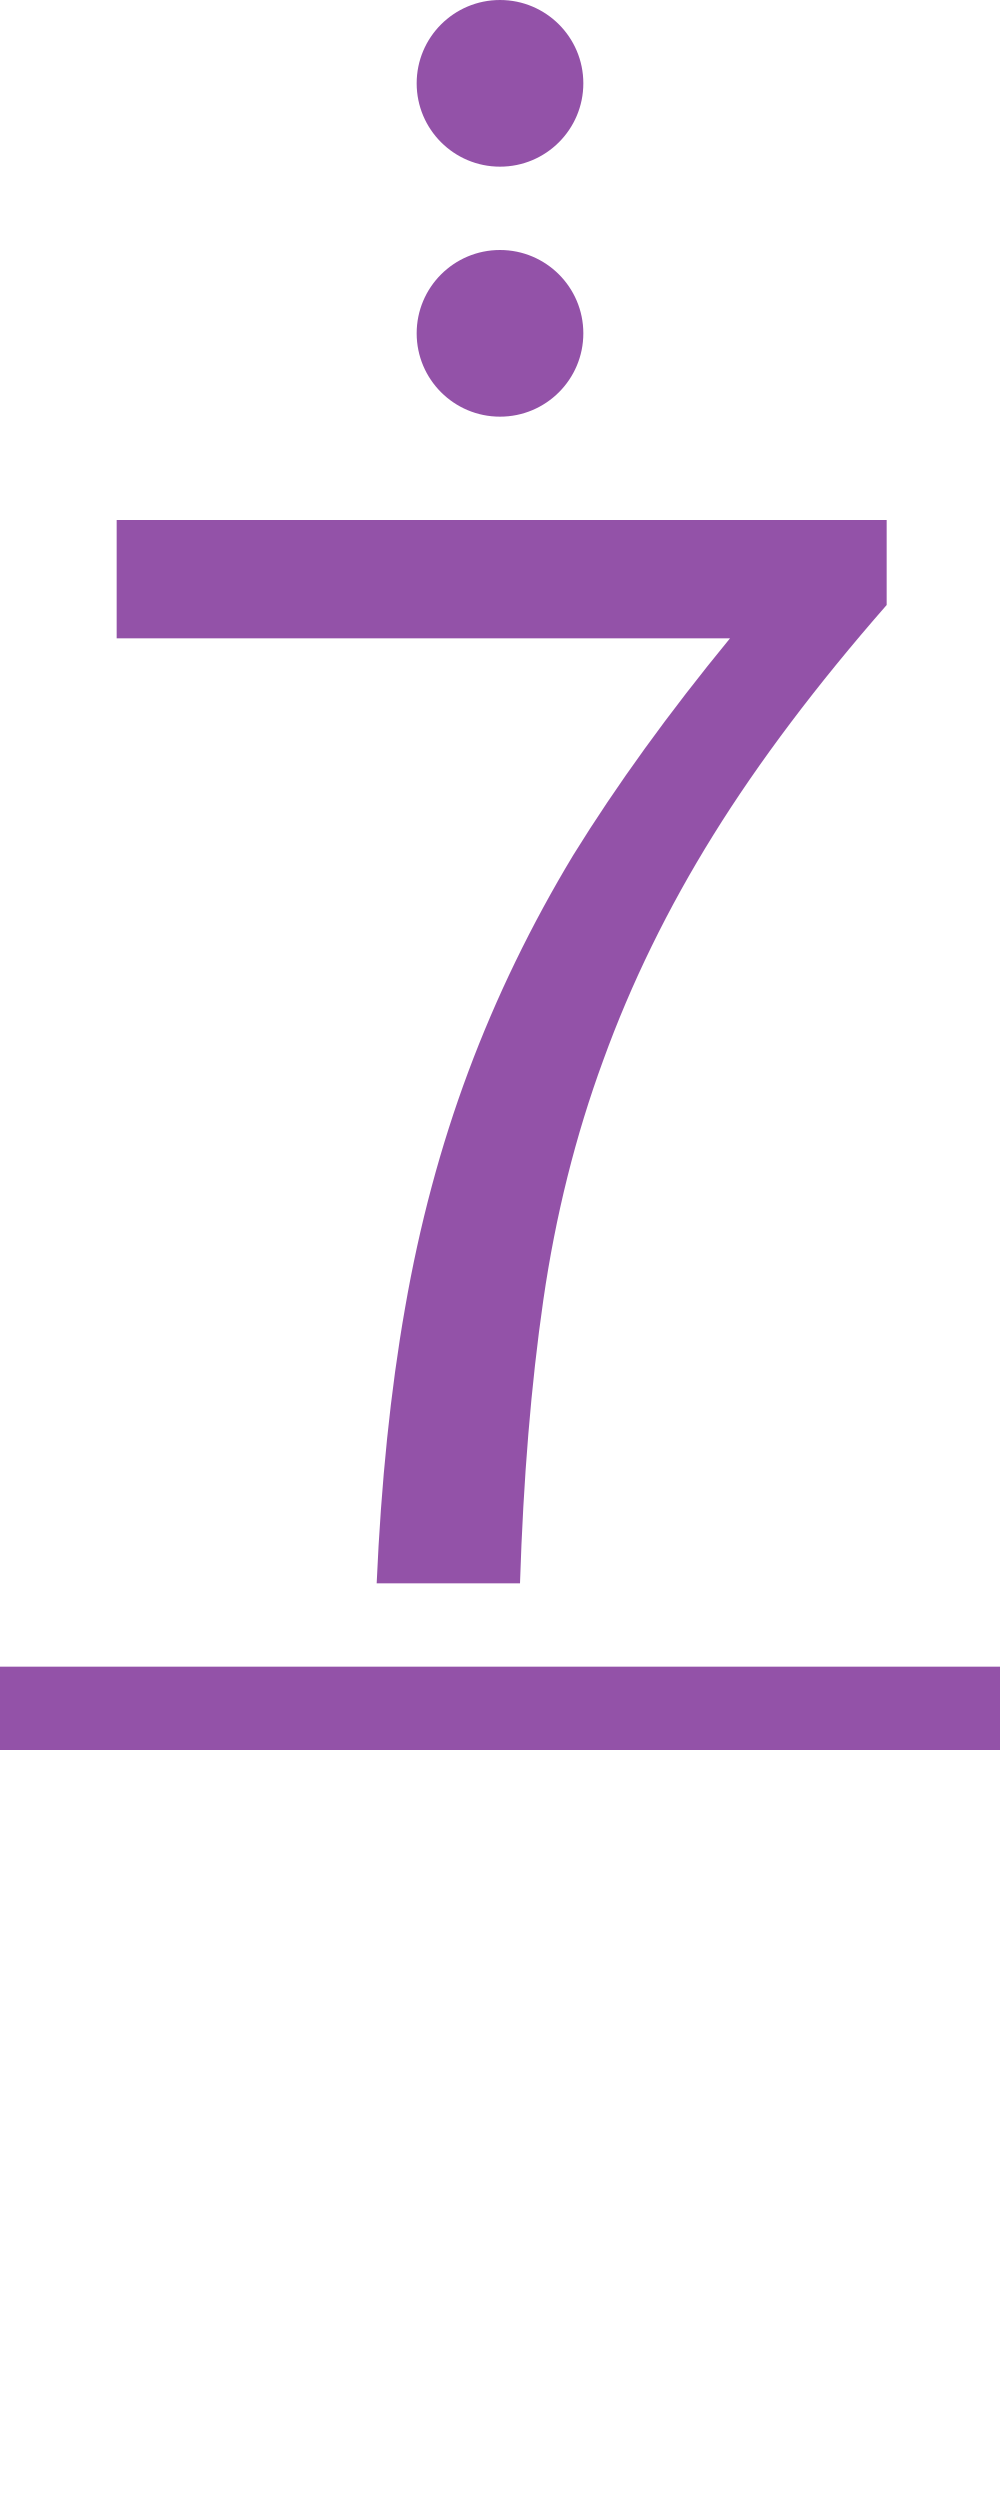
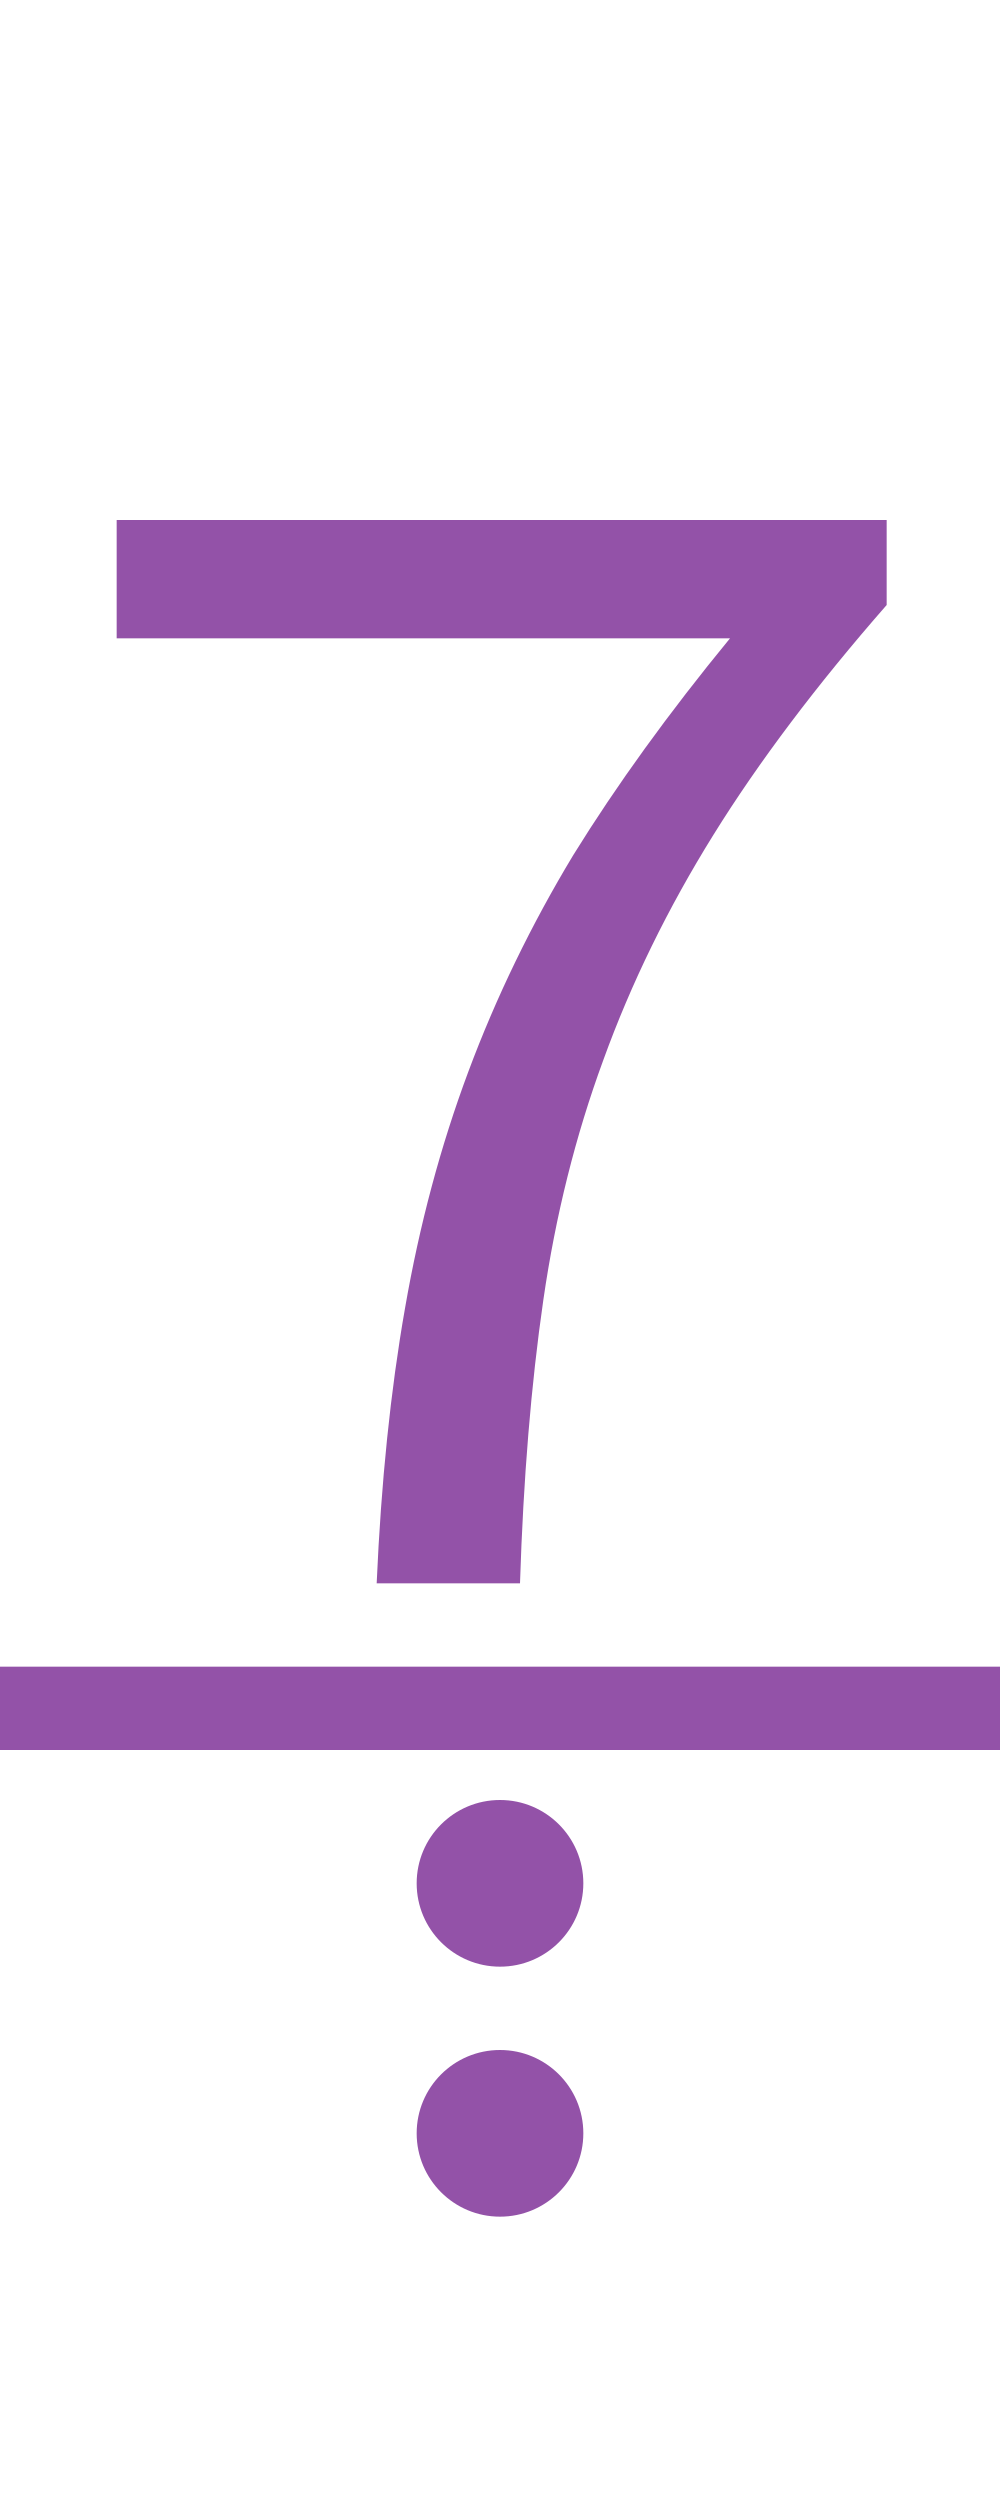
<svg xmlns="http://www.w3.org/2000/svg" version="1.1" viewBox="0 0 60 150">
  <path fill="#9352a8" d="m5,15 m17.6 80q.4-9.1 1.7-16.5 1.3-7.5 3.8-14.2t6.3-13q3.9-6.3 9.4-13h-36.8v-7.1h46.2v5.1q-6.3 7.2-10.4 13.8t-6.6 13.5q-2.5 6.8-3.6 14.4t-1.4 17z" />
-   <ellipse fill="#9352a8" rx="5" ry="5" cx="30" cy="5" />
-   <ellipse fill="#9352a8" rx="5" ry="5" cx="30" cy="20" />
  <rect fill="#9352a8" width="60" height="5" x="0" y="100" />
+   <ellipse fill="#9352a8" rx="5" ry="5" cx="30" cy="113" />
+   <ellipse fill="#9352a8" rx="5" ry="5" cx="30" cy="128" />
</svg>
